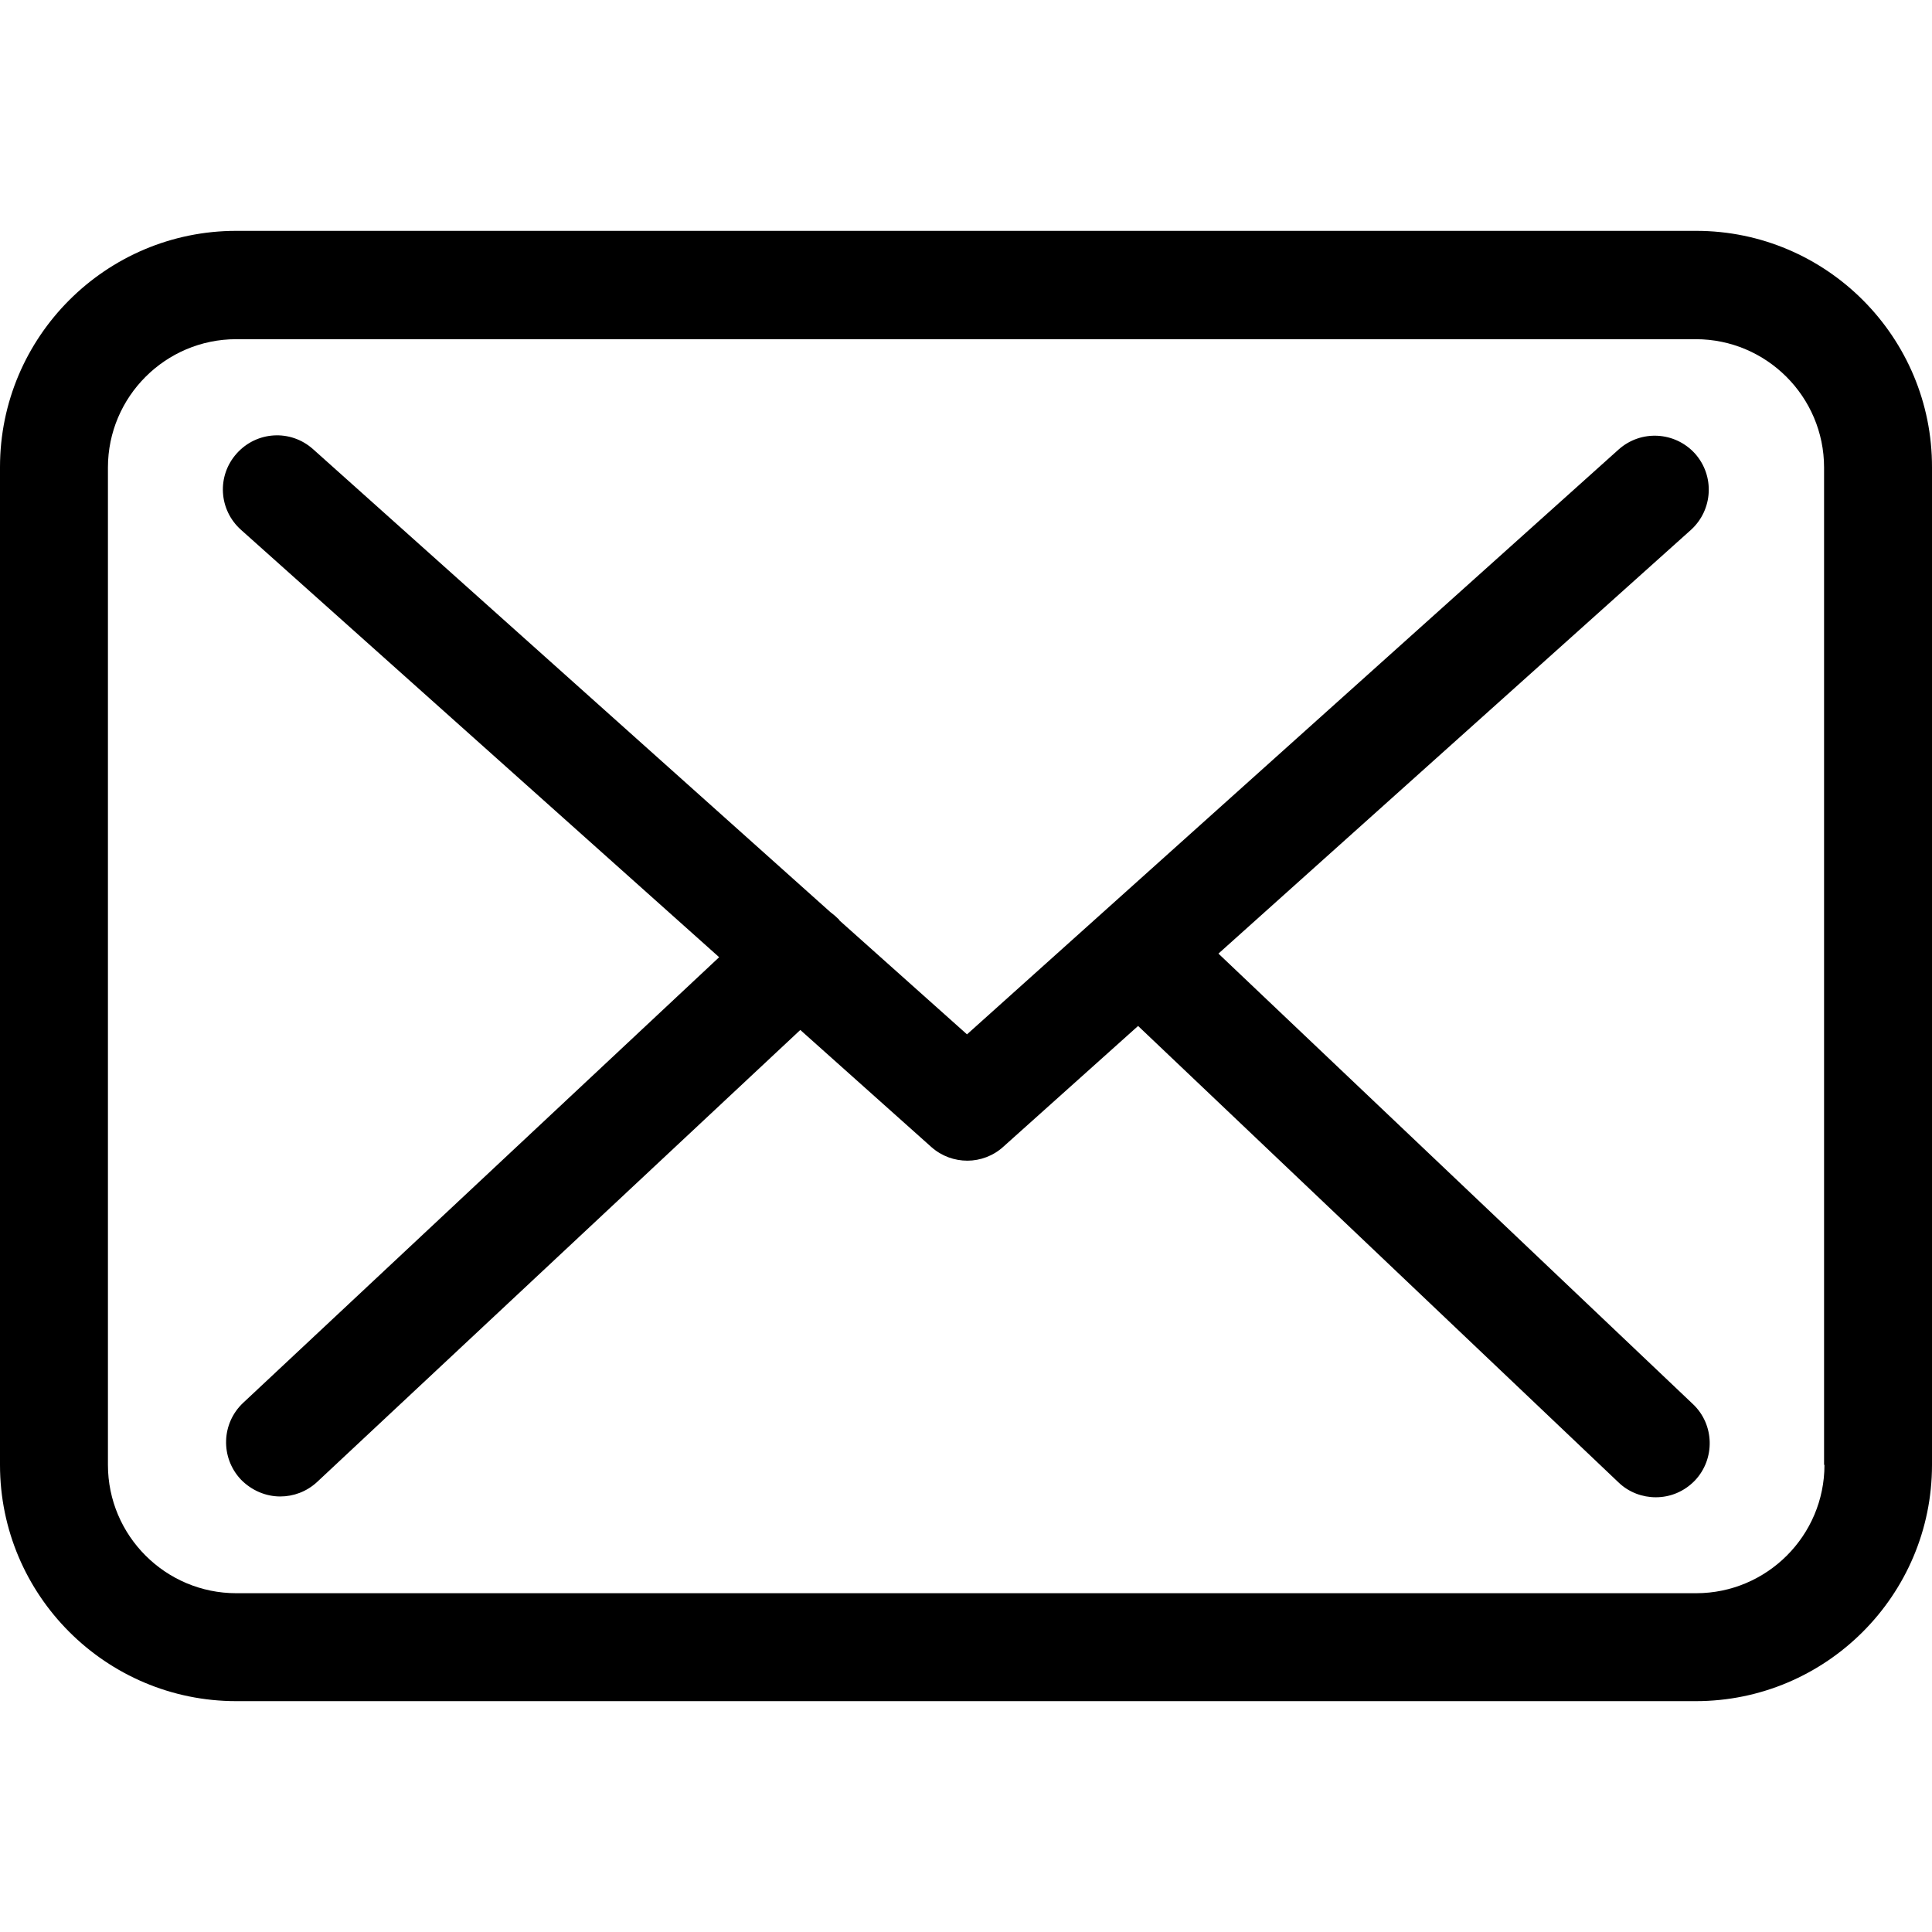
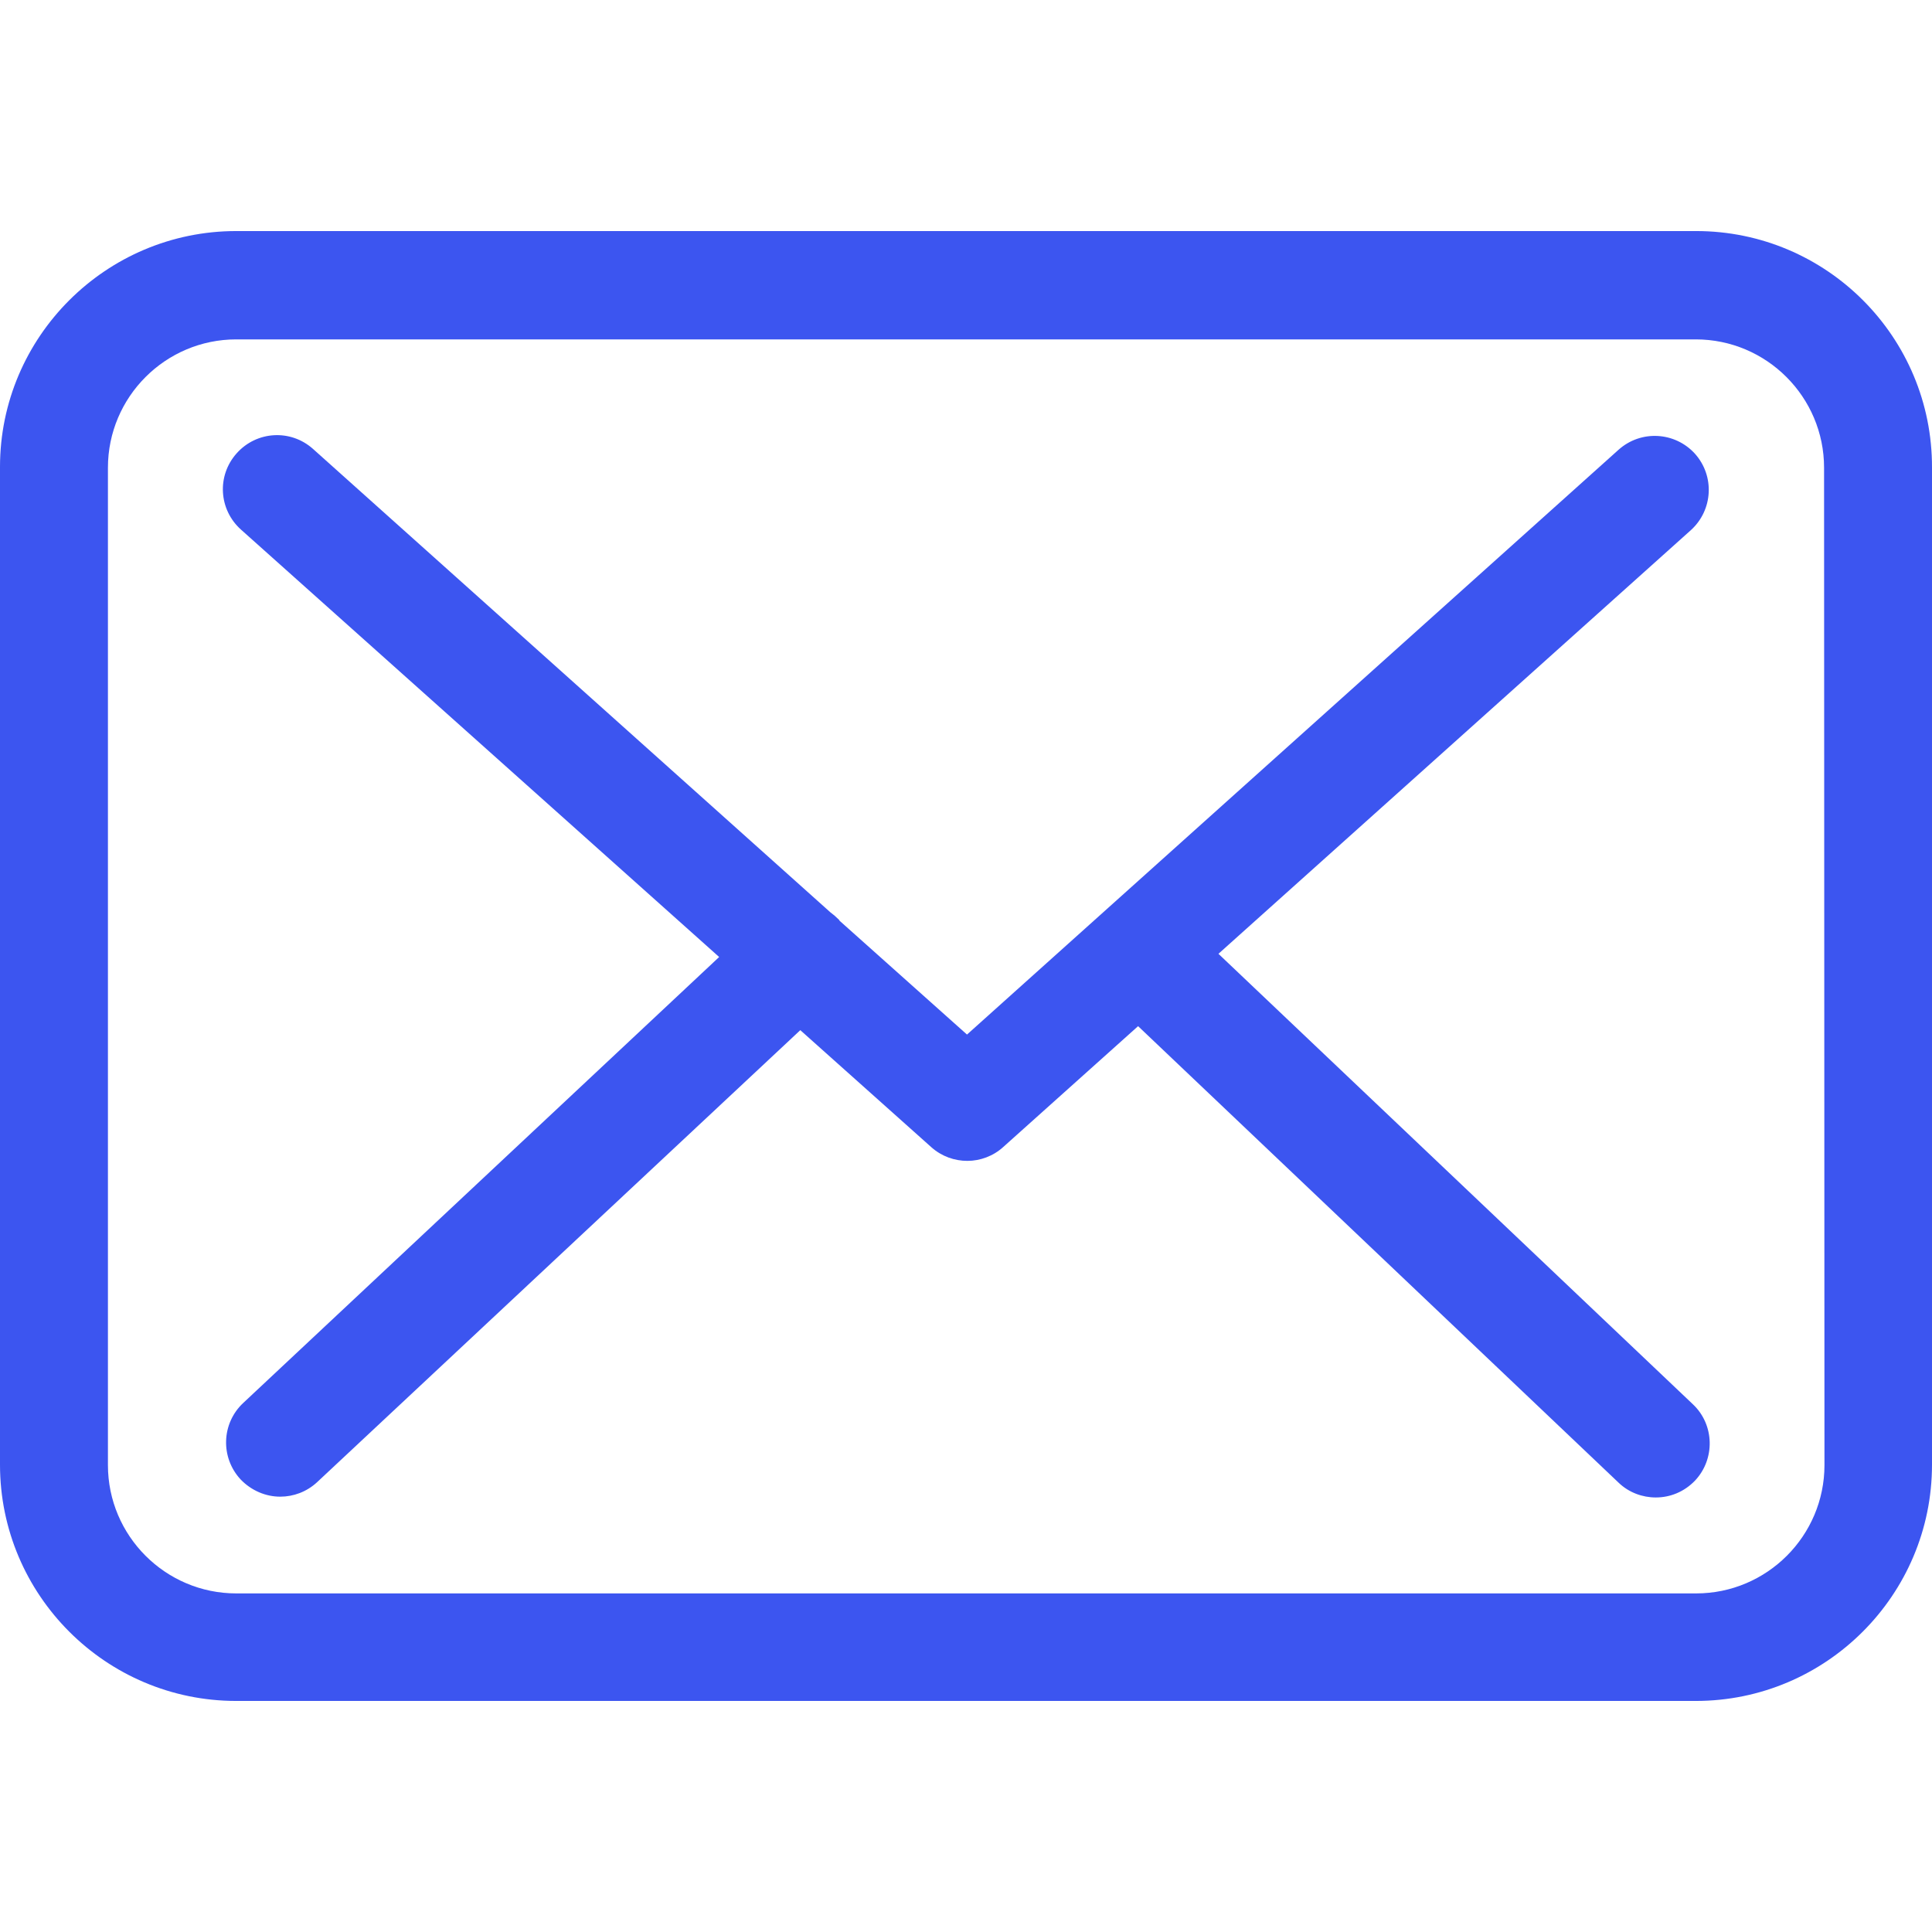
<svg xmlns="http://www.w3.org/2000/svg" version="1.1" id="Capa_1" x="0px" y="0px" viewBox="0 0 483.3 483.3" style="enable-background:new 0 0 483.3 483.3;" xml:space="preserve">
+   <style type="text/css">
+ 	.st0{fill:#3C55F0;}
+ </style>
  <g>
    <g>
-       <path d="M424.3,57.75H59.1c-32.6,0-59.1,26.5-59.1,59.1v249.6c0,32.6,26.5,59.1,59.1,59.1h365.1c32.6,0,59.1-26.5,59.1-59.1    v-249.5C483.4,84.35,456.9,57.75,424.3,57.75z M456.4,366.45c0,17.7-14.4,32.1-32.1,32.1H59.1c-17.7,0-32.1-14.4-32.1-32.1v-249.5    c0-17.7,14.4-32.1,32.1-32.1h365.1c17.7,0,32.1,14.4,32.1,32.1v249.5H456.4z" />
-       <path d="M304.8,238.55l118.2-106c5.5-5,6-13.5,1-19.1c-5-5.5-13.5-6-19.1-1l-163,146.3l-31.8-28.4c-0.1-0.1-0.2-0.2-0.2-0.3    c-0.7-0.7-1.4-1.3-2.2-1.9L78.3,112.35c-5.6-5-14.1-4.5-19.1,1.1c-5,5.6-4.5,14.1,1.1,19.1l119.6,106.9L60.8,350.95    c-5.4,5.1-5.7,13.6-0.6,19.1c2.7,2.8,6.3,4.3,9.9,4.3c3.3,0,6.6-1.2,9.2-3.6l120.9-113.1l32.8,29.3c2.6,2.3,5.8,3.4,9,3.4    c3.2,0,6.5-1.2,9-3.5l33.7-30.2l120.2,114.2c2.6,2.5,6,3.7,9.3,3.7c3.6,0,7.1-1.4,9.8-4.2c5.1-5.4,4.9-14-0.5-19.1L304.8,238.55z" />
+       <path class="st0" d="M424.3,57.8H59.1C26.5,57.8,0,84.3,0,116.8v249.6c0,32.6,26.5,59.1,59.1,59.1h365.1    c32.6,0,59.1-26.5,59.1-59.1V117C483.4,84.3,456.9,57.8,424.3,57.8z M456.4,366.5c0,17.7-14.4,32.1-32.1,32.1H59.1    c-17.7,0-32.1-14.4-32.1-32.1V117c0-17.7,14.4-32.1,32.1-32.1h365.1c17.7,0,32.1,14.4,32.1,32.1L456.4,366.5L456.4,366.5z" />
+       <path class="st0" d="M304.8,238.6l118.2-106c5.5-5,6-13.5,1-19.1c-5-5.5-13.5-6-19.1-1l-163,146.3l-31.8-28.4    c-0.1-0.1-0.2-0.2-0.2-0.3c-0.7-0.7-1.4-1.3-2.2-1.9L78.3,112.3c-5.6-5-14.1-4.5-19.1,1.1s-4.5,14.1,1.1,19.1l119.6,106.9    L60.8,351c-5.4,5.1-5.7,13.6-0.6,19.1c2.7,2.8,6.3,4.3,9.9,4.3c3.3,0,6.6-1.2,9.2-3.6l120.9-113.1l32.8,29.3    c2.6,2.3,5.8,3.4,9,3.4s6.5-1.2,9-3.5l33.7-30.2l120.2,114.2c2.6,2.5,6,3.7,9.3,3.7c3.6,0,7.1-1.4,9.8-4.2    c5.1-5.4,4.9-14-0.5-19.1L304.8,238.6z" />
    </g>
  </g>
-   <g>
- </g>
-   <g>
- </g>
-   <g>
- </g>
-   <g>
- </g>
-   <g>
- </g>
-   <g>
- </g>
-   <g>
- </g>
-   <g>
- </g>
-   <g>
- </g>
-   <g>
- </g>
-   <g>
- </g>
-   <g>
- </g>
-   <g>
- </g>
-   <g>
- </g>
-   <g>
- </g>
</svg>
